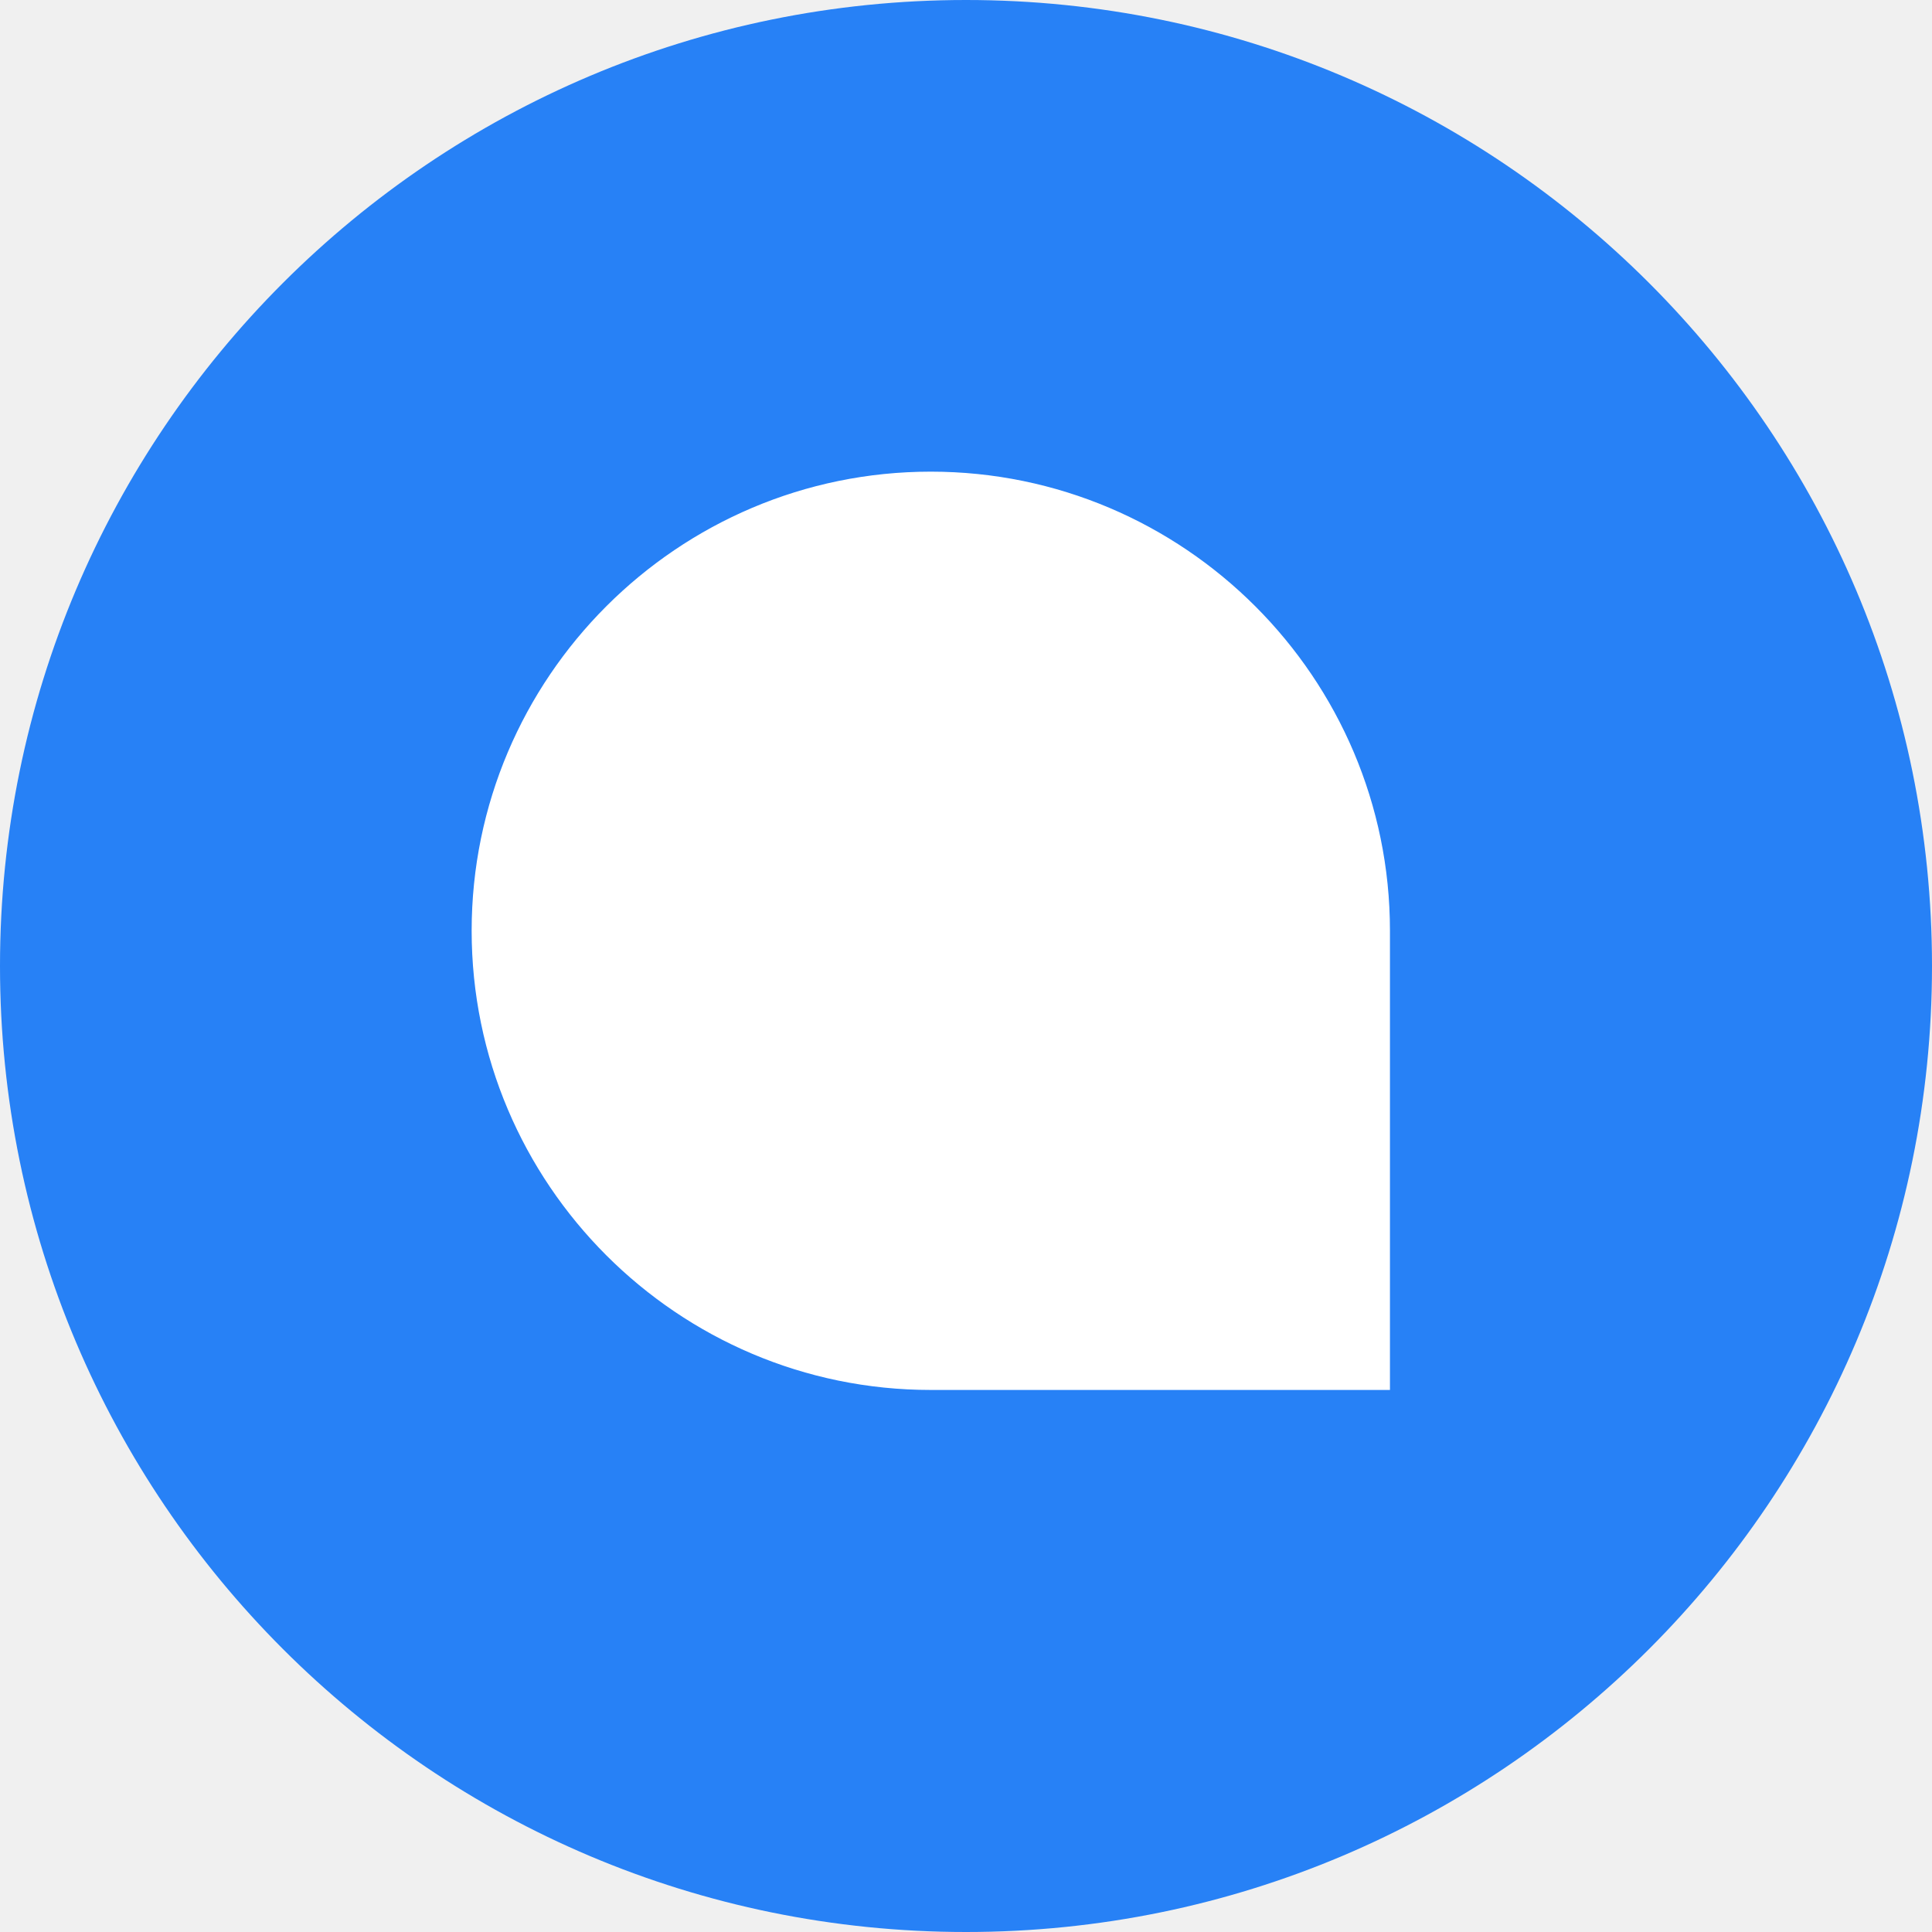
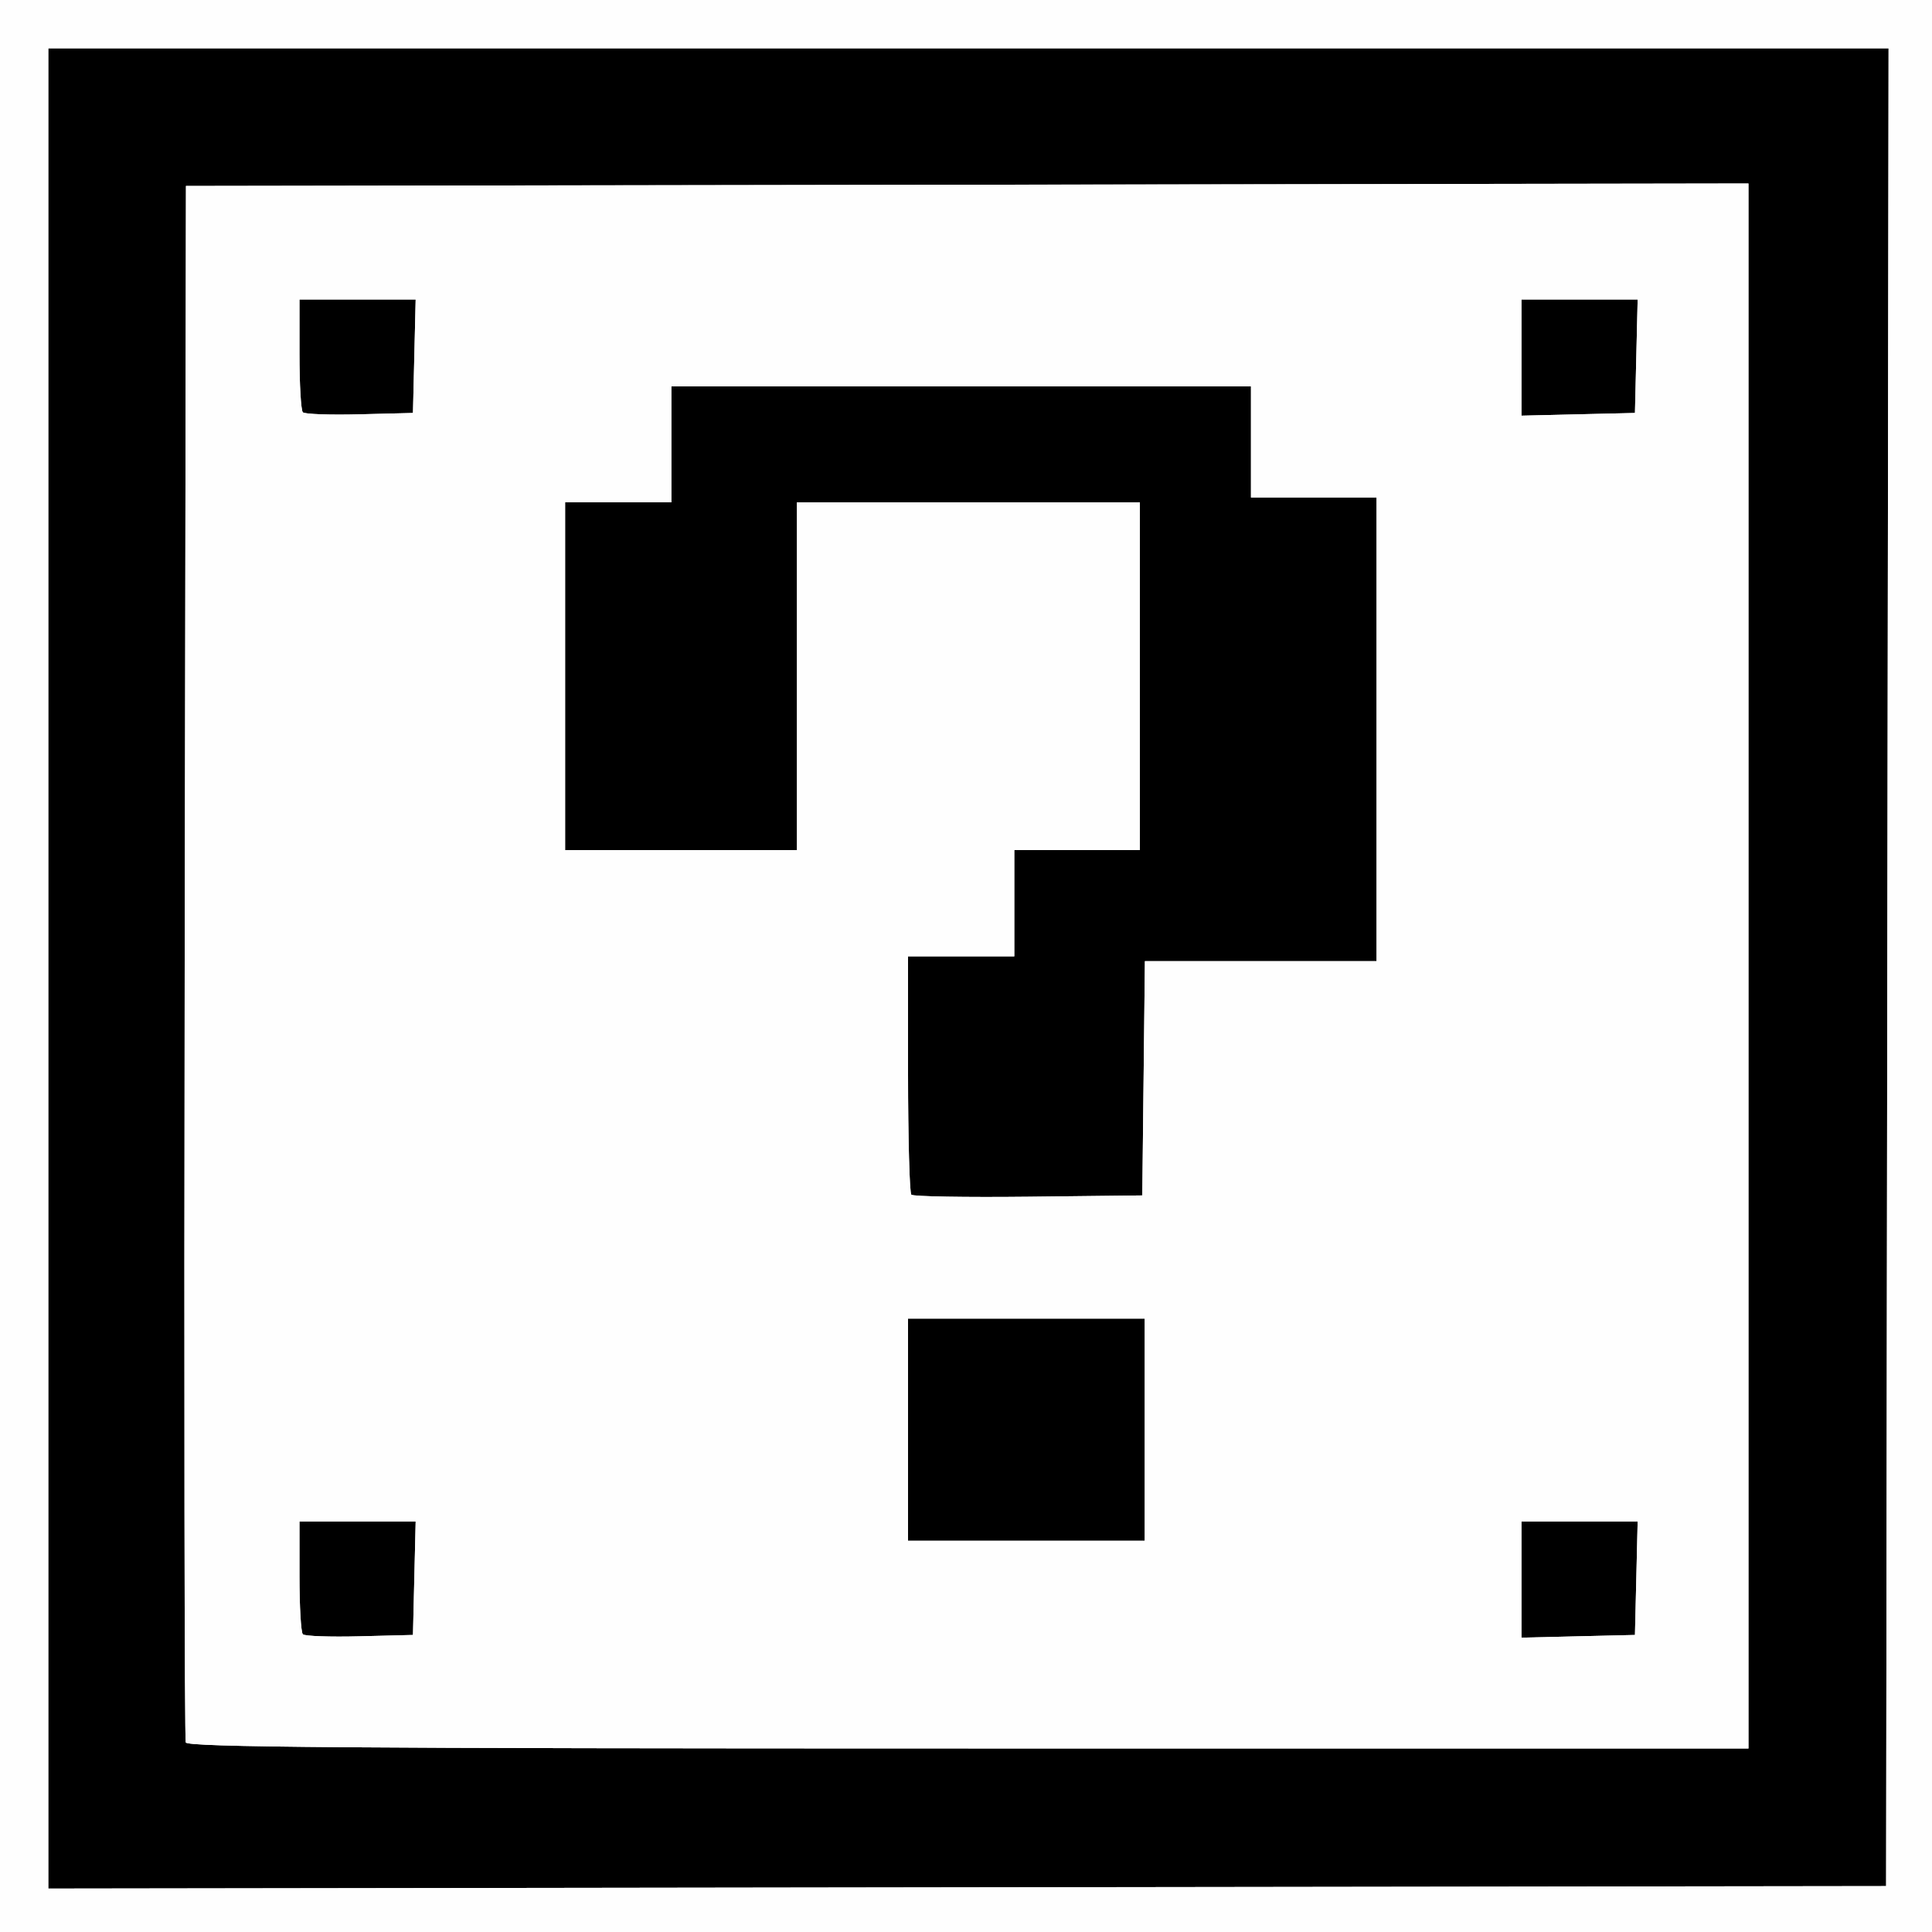
- <svg xmlns="http://www.w3.org/2000/svg" width="16" height="16" viewBox="0 0 16 16" fill="none">
-   <g clip-path="url(#woot-logo-clip-2342424e23u32098)">
-     <path d="M8 16C12.418 16 16 12.418 16 8C16 3.582 12.418 0 8 0C3.582 0 0 3.582 0 8C0 12.418 3.582 16 8 16Z" fill="#2781F6" />
-     <path d="M11.417 11.417H7.708C5.664 11.417 4 9.753 4 7.708C4 5.664 5.664 4 7.708 4C9.753 4 11.417 5.664 11.417 7.708V11.417Z" fill="white" stroke="white" stroke-width="0.188" />
+ <svg xmlns="http://www.w3.org/2000/svg" width="400" height="400" viewBox="0 0 400 400">
+   <g>
+     <path d="M 390.75 200.25 L 390.50 390.50 L 200.25 390.75 L 10.00 391.01 L 10.00 10.00 L 391.01 10.00 ZM 38.46 360.75 C38.84,361.74 72.16,362.00 200.47,362.00 L 362.00 362.00 L 362.00 37.99 L 38.50 38.50 L 38.24 199.00 C38.10,287.27 38.20,360.06 38.46,360.75 ZM 237.04 199.00 L 236.50 247.50 L 212.93 247.77 C199.97,247.91 189.06,247.73 188.68,247.35 C188.31,246.97 188.00,235.72 188.00,222.33 L 188.00 198.00 L 210.00 198.00 L 210.00 176.00 L 236.00 176.00 L 236.00 104.00 L 165.00 104.00 L 165.00 176.00 L 117.00 176.00 L 117.00 104.00 L 139.00 104.00 L 139.00 80.00 L 259.00 80.00 L 259.00 103.00 L 285.00 103.00 L 285.00 199.00 ZM 237.00 273.00 L 237.00 319.00 L 188.00 319.00 L 188.00 273.00 ZM 339.06 315.00 L 338.50 338.50 L 315.00 339.06 L 315.00 315.00 ZM 339.06 62.00 L 338.50 85.50 L 315.00 86.06 L 315.00 62.00 ZM 85.78 73.75 L 85.50 85.50 L 74.45 85.78 C68.37,85.94 63.08,85.75 62.70,85.36 C62.31,84.98 62.00,79.57 62.00,73.33 L 62.00 62.00 L 86.06 62.00 ZM 85.78 326.75 L 85.50 338.50 L 74.45 338.78 C68.37,338.94 63.08,338.75 62.70,338.36 C62.31,337.98 62.00,332.57 62.00,326.33 L 62.00 315.00 L 86.06 315.00 Z" fill="rgb(0,0,0)" />
+     <path d="M 0.00 200.00 L 0.00 0.00 L 200.00 0.00 L 400.00 0.00 L 400.00 200.00 L 400.00 400.00 L 200.00 400.00 L 0.00 400.00 L 0.00 200.00 ZM 390.75 200.25 L 391.01 10.00 L 200.50 10.00 L 10.00 10.00 L 10.00 200.50 L 10.00 391.01 L 200.25 390.75 L 390.50 390.50 L 390.75 200.25 ZM 38.46 360.75 C38.20,360.06 38.10,287.27 38.24,199.00 L 38.50 38.50 L 200.25 38.25 L 362.00 37.99 L 362.00 200.00 L 362.00 362.00 L 200.47 362.00 C72.16,362.00 38.84,361.74 38.46,360.75 ZM 85.78 326.75 L 86.06 315.00 L 74.03 315.00 L 62.00 315.00 L 62.00 326.33 C62.00,332.57 62.31,337.98 62.70,338.36 C63.08,338.75 68.37,338.94 74.45,338.78 L 85.50 338.50 L 85.78 326.75 ZM 338.78 326.75 L 339.06 315.00 L 327.03 315.00 L 315.00 315.00 L 315.00 327.03 L 315.00 339.06 L 326.75 338.78 L 338.50 338.50 L 338.78 326.75 ZM 237.00 296.00 L 237.00 273.00 L 212.50 273.00 L 188.00 273.00 L 188.00 296.00 L 188.00 319.00 L 212.50 319.00 L 237.00 319.00 L 237.00 296.00 ZM 236.77 223.25 L 237.04 199.00 L 261.02 199.00 L 285.00 199.00 L 285.00 151.00 L 285.00 103.00 L 272.00 103.00 L 259.00 103.00 L 259.00 91.50 L 259.00 80.00 L 199.00 80.00 L 139.00 80.00 L 139.00 92.00 L 139.00 104.00 L 128.00 104.00 L 117.00 104.00 L 117.00 140.00 L 117.00 176.00 L 141.00 176.00 L 165.00 176.00 L 165.00 140.00 L 165.00 104.00 L 200.50 104.00 L 236.00 104.00 L 236.00 140.00 L 236.00 176.00 L 223.00 176.00 L 210.00 176.00 L 210.00 187.00 L 210.00 198.00 L 199.00 198.00 L 188.00 198.00 L 188.00 222.33 C188.00,235.72 188.31,246.97 188.68,247.35 C189.06,247.73 199.97,247.91 212.93,247.77 L 236.50 247.50 L 236.77 223.25 ZM 85.78 73.75 L 86.06 62.00 L 74.03 62.00 L 62.00 62.00 L 62.00 73.33 C62.00,79.57 62.31,84.98 62.70,85.36 C63.08,85.75 68.37,85.94 74.45,85.78 L 85.50 85.50 L 85.78 73.75 ZM 338.78 73.75 L 339.06 62.00 L 327.03 62.00 L 315.00 62.00 L 315.00 74.03 L 315.00 86.06 L 326.75 85.78 L 338.50 85.50 L 338.78 73.75 Z" fill="rgb(254,254,254)" />
  </g>
-   <defs>
-     <clipPath id="woot-logo-clip-2342424e23u32098">
-       <rect width="16" height="16" fill="white" />
-     </clipPath>
-   </defs>
</svg>
